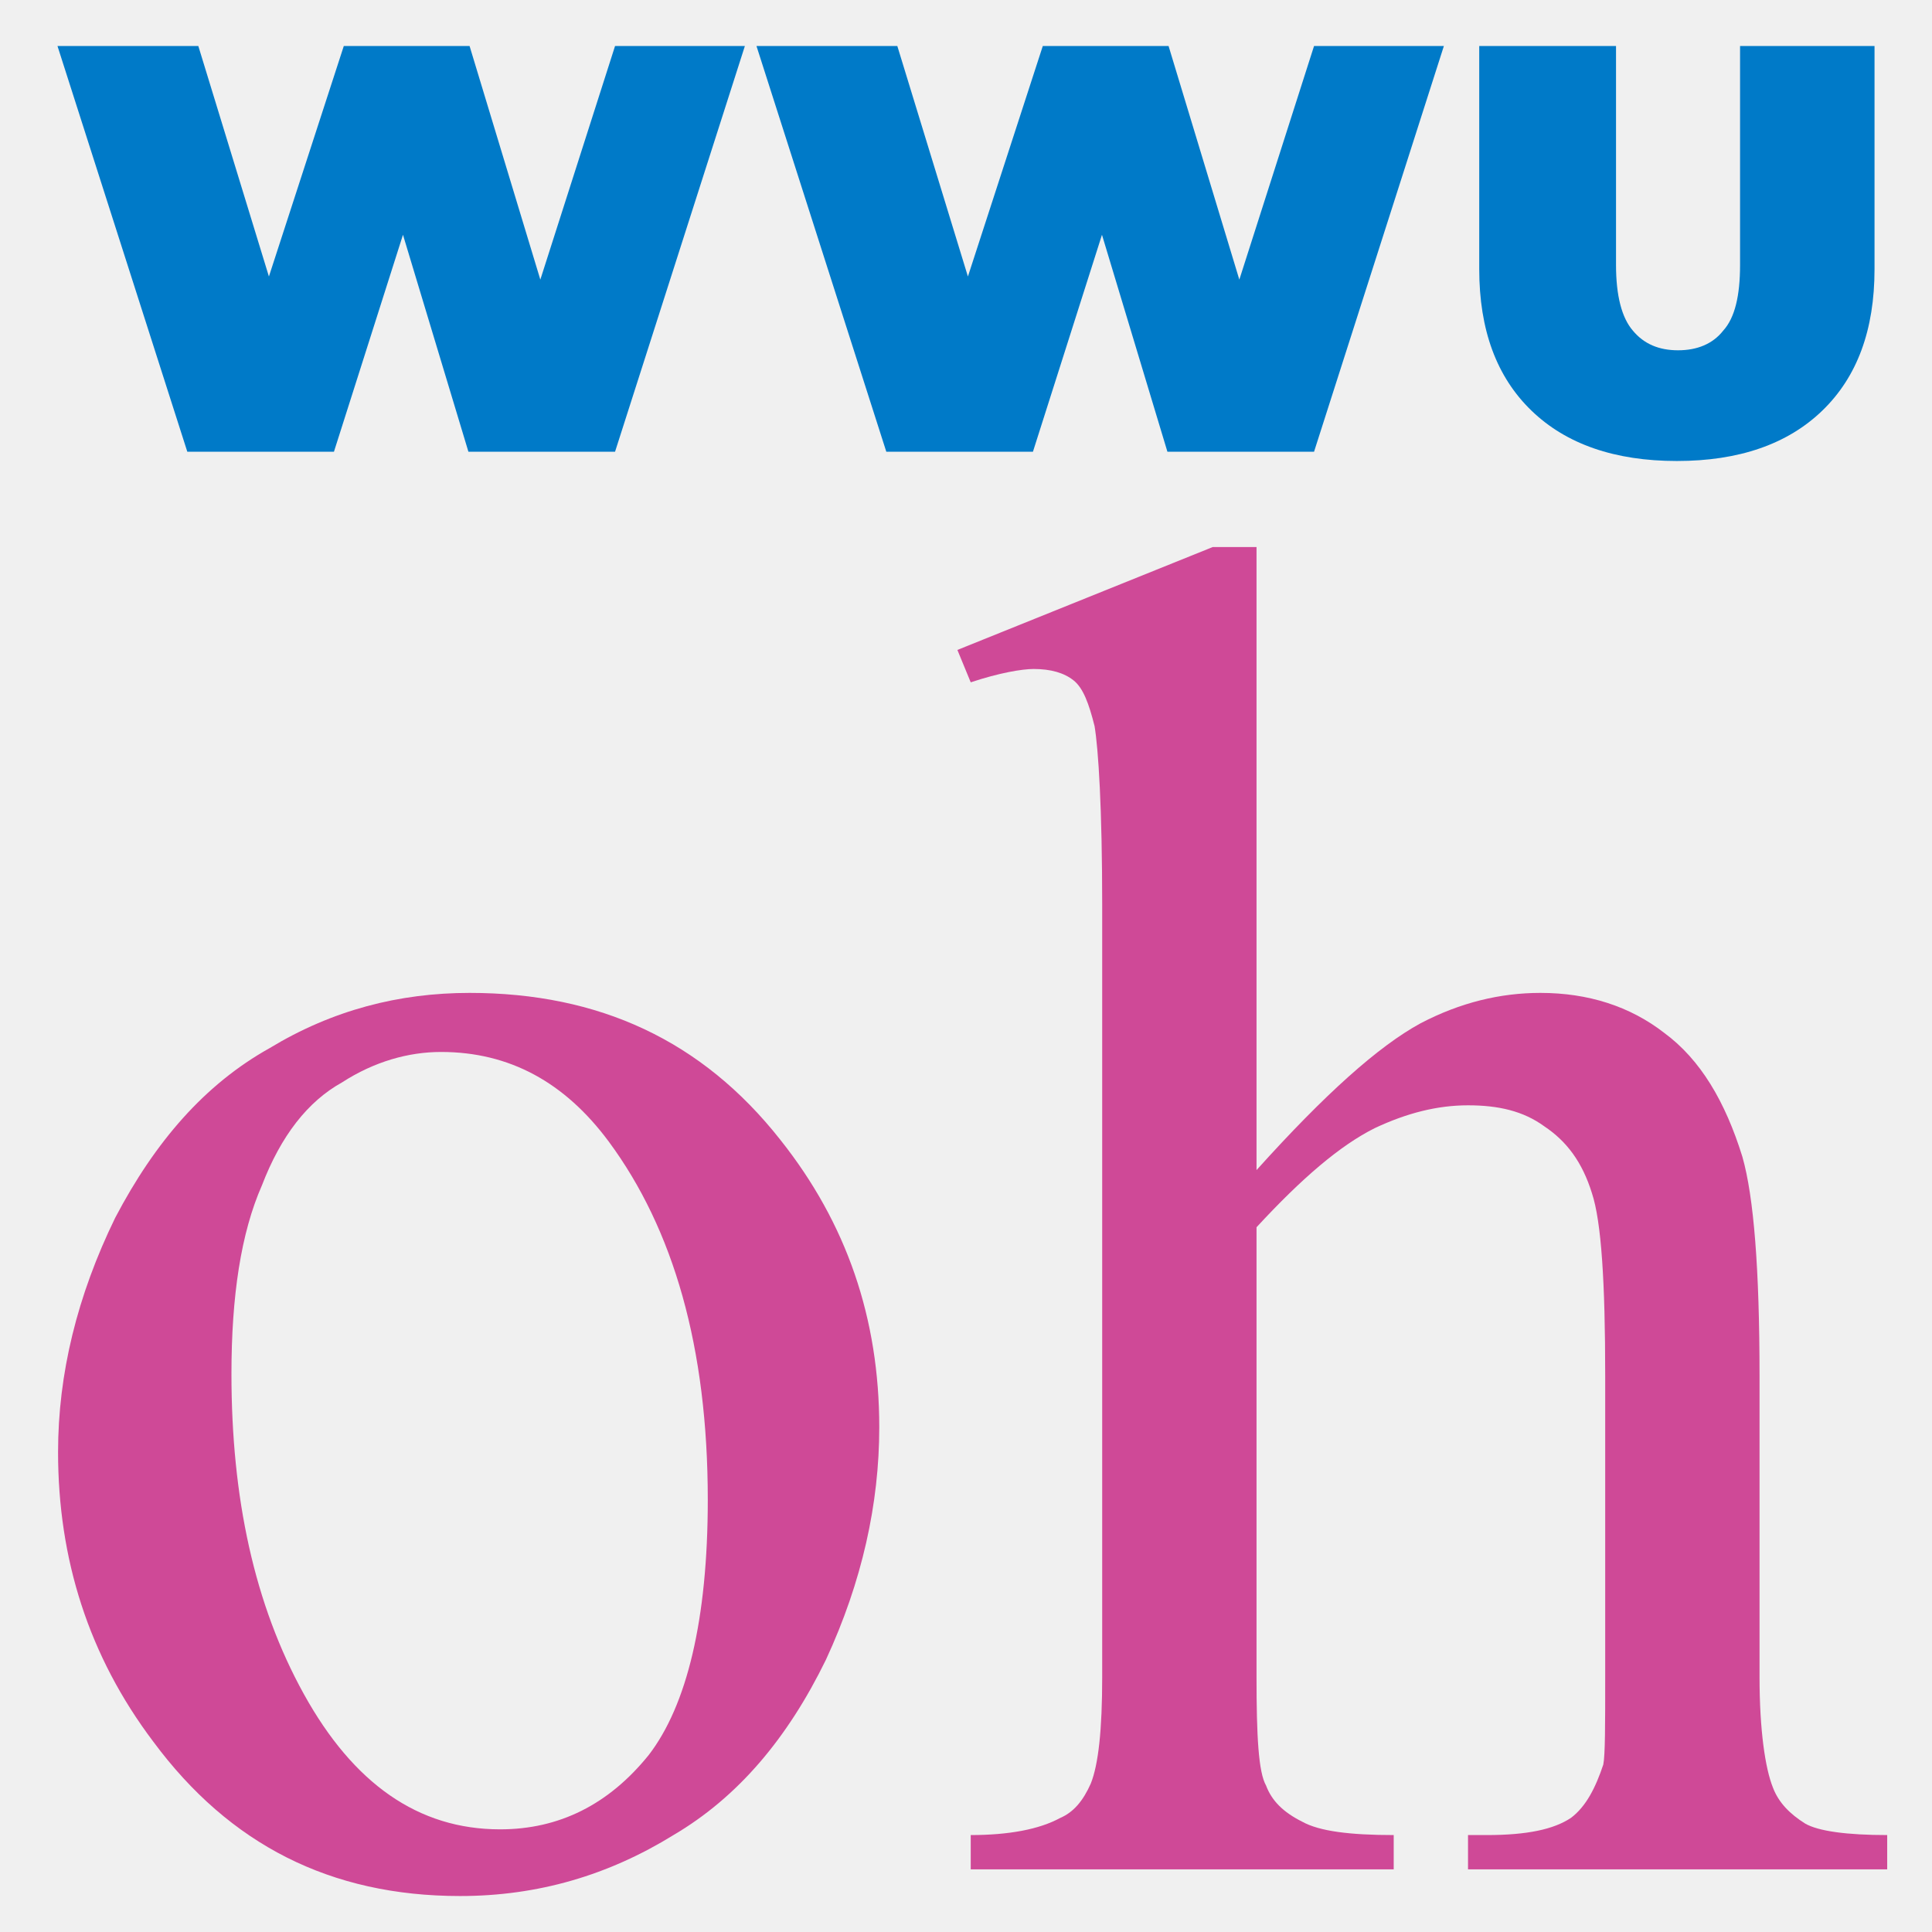
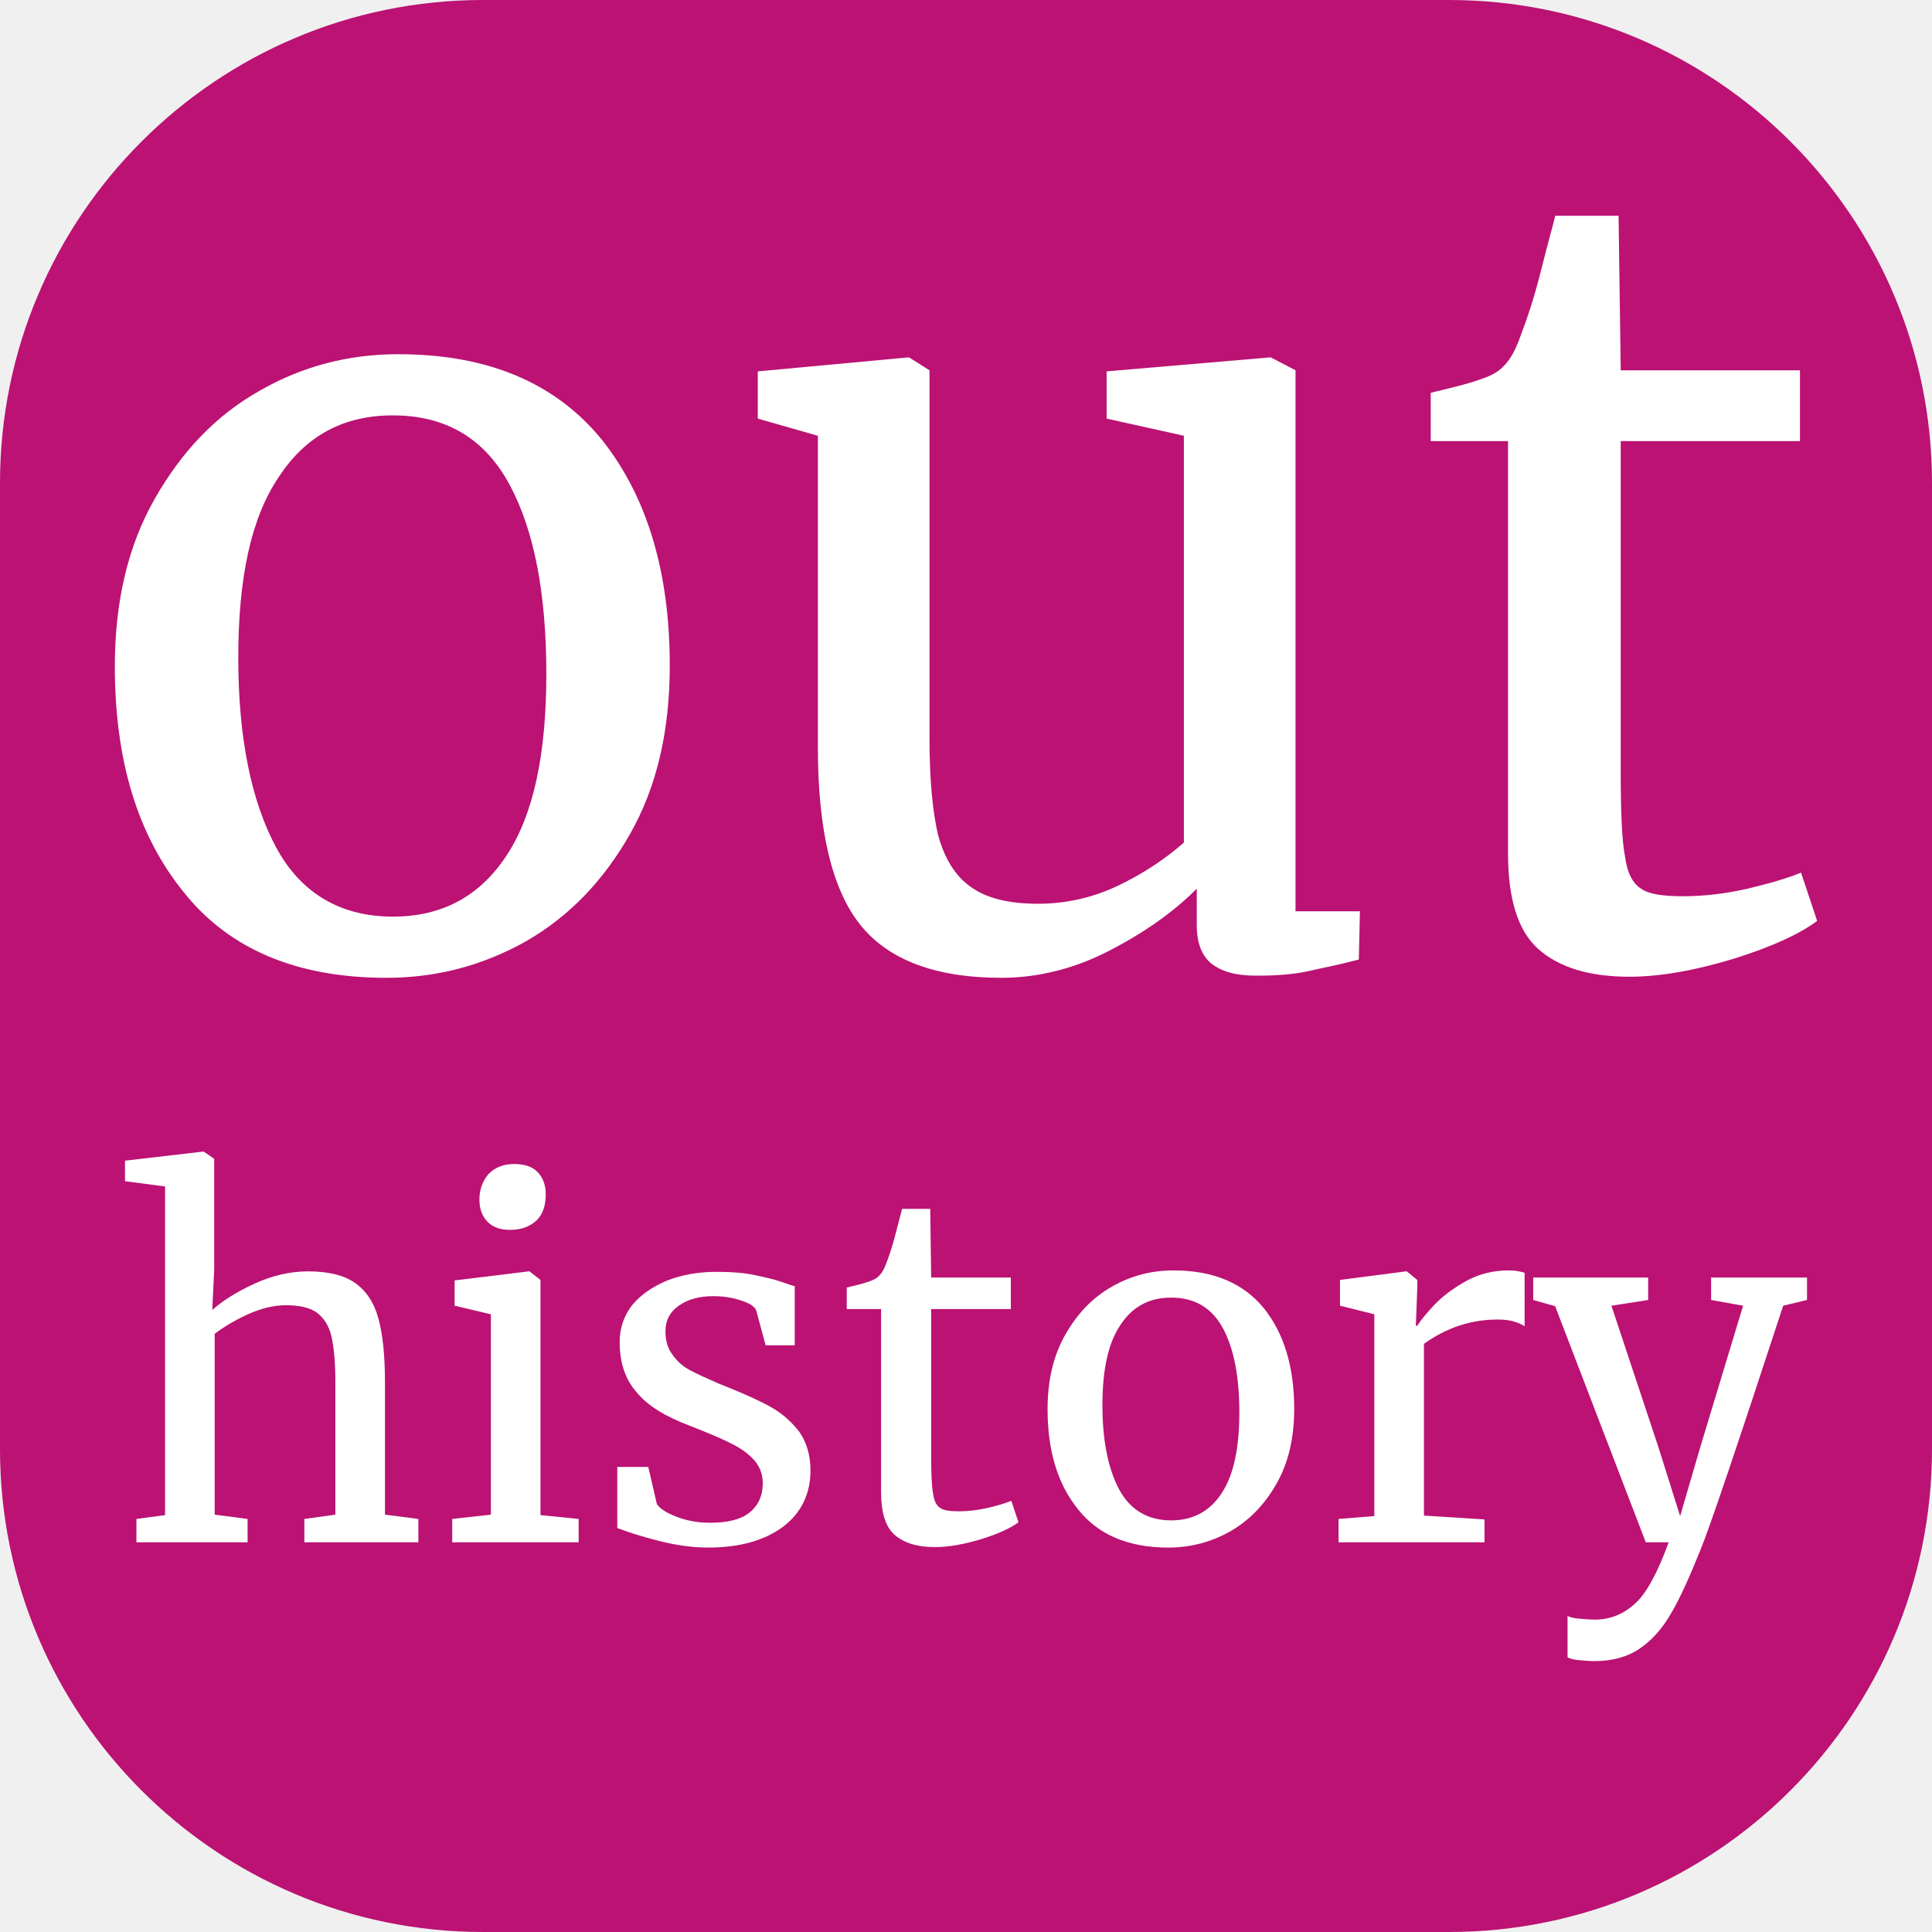
- <svg xmlns="http://www.w3.org/2000/svg" width="100%" height="100%" viewBox="0 0 200 200" version="1.1" xml:space="preserve" style="fill-rule:evenodd;clip-rule:evenodd;stroke-linejoin:round;stroke-miterlimit:2;">
-   <g transform="matrix(1.36972,0,0,1.36972,-42.6397,93.266)">
-     <g transform="matrix(144,0,0,144,30.6226,73.1893)">
-       <path d="M0.25,-0.46C0.318,-0.46 0.372,-0.435 0.413,-0.383C0.448,-0.339 0.465,-0.289 0.465,-0.232C0.465,-0.192 0.456,-0.151 0.437,-0.11C0.417,-0.069 0.391,-0.038 0.357,-0.018C0.323,0.003 0.286,0.014 0.245,0.014C0.177,0.014 0.124,-0.013 0.084,-0.067C0.05,-0.112 0.034,-0.163 0.034,-0.219C0.034,-0.26 0.044,-0.301 0.064,-0.342C0.085,-0.382 0.111,-0.412 0.145,-0.431C0.178,-0.451 0.213,-0.46 0.25,-0.46ZM0.235,-0.429C0.218,-0.429 0.2,-0.424 0.183,-0.413C0.165,-0.403 0.151,-0.385 0.141,-0.359C0.13,-0.334 0.125,-0.301 0.125,-0.26C0.125,-0.195 0.137,-0.139 0.163,-0.092C0.189,-0.045 0.223,-0.021 0.266,-0.021C0.297,-0.021 0.323,-0.034 0.344,-0.06C0.364,-0.086 0.375,-0.131 0.375,-0.194C0.375,-0.274 0.357,-0.336 0.323,-0.382C0.3,-0.413 0.271,-0.429 0.235,-0.429Z" style="fill:rgb(207,73,151);fill-rule:nonzero;" />
+ <svg xmlns="http://www.w3.org/2000/svg" width="100%" height="100%" viewBox="0 0 135 135" version="1.1" xml:space="preserve" style="fill-rule:evenodd;clip-rule:evenodd;stroke-linejoin:round;stroke-miterlimit:2;">
+   <path id="Background" d="M135,33.75C135,15.123 119.877,0 101.25,0L33.75,0C15.123,0 0,15.123 0,33.75L0,101.25C0,119.877 15.123,135 33.75,135L101.25,135C119.877,135 135,119.877 135,101.25L135,33.75Z" style="fill:rgb(187,18,115);" />
+   <g transform="matrix(1,0,0,1,-24.6458,11.2708)">
+     <g transform="matrix(33.3333,0,0,33.3333,32.8792,96.5)">
+       <path d="M0.099,-0.746L0.015,-0.757L0.015,-0.8L0.178,-0.819L0.18,-0.819L0.202,-0.804L0.202,-0.572L0.198,-0.487C0.219,-0.506 0.249,-0.525 0.286,-0.542C0.323,-0.559 0.361,-0.568 0.399,-0.568C0.441,-0.568 0.474,-0.56 0.497,-0.544C0.52,-0.528 0.537,-0.503 0.546,-0.47C0.555,-0.438 0.56,-0.393 0.56,-0.337L0.56,-0.058L0.63,-0.049L0.63,-0L0.391,-0L0.391,-0.049L0.456,-0.058L0.456,-0.338C0.456,-0.377 0.453,-0.408 0.448,-0.431C0.443,-0.453 0.433,-0.469 0.418,-0.481C0.403,-0.492 0.381,-0.497 0.352,-0.497C0.328,-0.497 0.302,-0.491 0.275,-0.479C0.248,-0.467 0.224,-0.453 0.203,-0.437L0.203,-0.058L0.272,-0.049L0.272,-0L0.039,-0L0.039,-0.049L0.099,-0.057L0.099,-0.746Z" style="fill:white;fill-rule:nonzero;" />
    </g>
-     <g transform="matrix(144,0,0,144,102.623,73.1893)">
-       <path d="M0.163,-0.694L0.163,-0.367C0.199,-0.407 0.227,-0.432 0.249,-0.444C0.27,-0.455 0.291,-0.46 0.312,-0.46C0.337,-0.46 0.359,-0.453 0.377,-0.439C0.396,-0.425 0.409,-0.403 0.418,-0.374C0.424,-0.353 0.427,-0.315 0.427,-0.259L0.427,-0.101C0.427,-0.073 0.43,-0.053 0.434,-0.043C0.437,-0.035 0.443,-0.029 0.451,-0.024C0.458,-0.02 0.473,-0.018 0.494,-0.018L0.494,-0L0.274,-0L0.274,-0.018L0.284,-0.018C0.305,-0.018 0.319,-0.021 0.328,-0.027C0.336,-0.033 0.341,-0.043 0.345,-0.055C0.346,-0.06 0.346,-0.076 0.346,-0.101L0.346,-0.259C0.346,-0.308 0.344,-0.34 0.339,-0.355C0.334,-0.371 0.326,-0.382 0.314,-0.39C0.303,-0.398 0.29,-0.401 0.274,-0.401C0.258,-0.401 0.242,-0.397 0.225,-0.389C0.207,-0.38 0.187,-0.363 0.163,-0.337L0.163,-0.101C0.163,-0.07 0.164,-0.051 0.168,-0.044C0.171,-0.036 0.177,-0.03 0.187,-0.025C0.196,-0.02 0.212,-0.018 0.235,-0.018L0.235,-0L0.013,-0L0.013,-0.018C0.033,-0.018 0.049,-0.021 0.06,-0.027C0.067,-0.03 0.072,-0.036 0.076,-0.045C0.08,-0.055 0.082,-0.073 0.082,-0.101L0.082,-0.506C0.082,-0.557 0.08,-0.588 0.078,-0.6C0.075,-0.612 0.072,-0.62 0.067,-0.624C0.062,-0.628 0.055,-0.63 0.046,-0.63C0.04,-0.63 0.028,-0.628 0.013,-0.623L0.006,-0.64L0.14,-0.694L0.163,-0.694Z" style="fill:rgb(207,73,151);fill-rule:nonzero;" />
+     <g transform="matrix(33.3333,0,0,33.3333,54.8458,96.5)">
+       <path d="M0.163,-0.655C0.142,-0.655 0.126,-0.661 0.115,-0.673C0.104,-0.685 0.099,-0.7 0.099,-0.719C0.099,-0.74 0.106,-0.758 0.118,-0.772C0.132,-0.786 0.149,-0.793 0.172,-0.793C0.195,-0.793 0.211,-0.787 0.222,-0.775C0.233,-0.763 0.238,-0.748 0.238,-0.729C0.238,-0.706 0.232,-0.688 0.219,-0.675C0.205,-0.662 0.187,-0.655 0.164,-0.655L0.163,-0.655ZM0.123,-0.478L0.047,-0.496L0.047,-0.549L0.202,-0.568L0.204,-0.568L0.227,-0.55L0.227,-0.057L0.307,-0.049L0.307,-0L0.042,-0L0.042,-0.049L0.123,-0.058L0.123,-0.478Z" style="fill:white;fill-rule:nonzero;" />
+     </g>
+     <g transform="matrix(33.3333,0,0,33.3333,65.9458,96.5)">
+       <path d="M0.138,-0.08C0.145,-0.07 0.159,-0.061 0.181,-0.053C0.202,-0.045 0.225,-0.041 0.249,-0.041C0.287,-0.041 0.315,-0.048 0.333,-0.063C0.351,-0.078 0.36,-0.098 0.36,-0.124C0.36,-0.142 0.354,-0.158 0.343,-0.171C0.332,-0.184 0.316,-0.196 0.296,-0.206C0.275,-0.217 0.246,-0.229 0.208,-0.244C0.157,-0.263 0.119,-0.286 0.096,-0.314C0.072,-0.341 0.06,-0.376 0.06,-0.42C0.06,-0.449 0.069,-0.475 0.086,-0.497C0.104,-0.519 0.129,-0.536 0.16,-0.549C0.191,-0.561 0.225,-0.567 0.263,-0.567C0.294,-0.567 0.321,-0.565 0.344,-0.56C0.367,-0.555 0.385,-0.551 0.399,-0.546C0.413,-0.541 0.422,-0.538 0.427,-0.537L0.427,-0.413L0.366,-0.413L0.346,-0.487C0.342,-0.495 0.331,-0.502 0.314,-0.507C0.297,-0.513 0.277,-0.516 0.256,-0.516C0.226,-0.516 0.202,-0.509 0.184,-0.496C0.165,-0.483 0.156,-0.465 0.156,-0.442C0.156,-0.422 0.161,-0.406 0.171,-0.393C0.18,-0.38 0.192,-0.369 0.207,-0.361C0.222,-0.353 0.242,-0.344 0.267,-0.333L0.287,-0.325C0.324,-0.31 0.355,-0.296 0.378,-0.283C0.401,-0.27 0.421,-0.252 0.437,-0.231C0.452,-0.209 0.46,-0.182 0.46,-0.151C0.46,-0.102 0.441,-0.062 0.403,-0.033C0.364,-0.004 0.312,0.011 0.245,0.011C0.212,0.011 0.178,0.006 0.142,-0.003C0.107,-0.012 0.078,-0.021 0.055,-0.03L0.055,-0.158L0.12,-0.158L0.138,-0.08Z" style="fill:white;fill-rule:nonzero;" />
+     </g>
+     <g transform="matrix(33.3333,0,0,33.3333,82.7792,96.5)">
+       <path d="M0.216,0.01C0.178,0.01 0.15,0.001 0.131,-0.016C0.112,-0.033 0.103,-0.063 0.103,-0.105L0.103,-0.489L0.031,-0.489L0.031,-0.534C0.034,-0.535 0.044,-0.537 0.059,-0.541C0.074,-0.545 0.085,-0.549 0.09,-0.552C0.101,-0.558 0.109,-0.57 0.115,-0.588C0.12,-0.601 0.127,-0.621 0.134,-0.649C0.141,-0.677 0.146,-0.694 0.147,-0.699L0.206,-0.699L0.208,-0.555L0.375,-0.555L0.375,-0.489L0.208,-0.489L0.208,-0.182C0.208,-0.144 0.209,-0.117 0.212,-0.102C0.214,-0.087 0.219,-0.077 0.227,-0.072C0.234,-0.067 0.247,-0.065 0.266,-0.065C0.284,-0.065 0.304,-0.067 0.326,-0.072C0.347,-0.077 0.364,-0.082 0.376,-0.087L0.391,-0.042C0.375,-0.03 0.349,-0.018 0.314,-0.007C0.278,0.004 0.245,0.01 0.216,0.01Z" style="fill:white;fill-rule:nonzero;" />
+     </g>
+     <g transform="matrix(33.3333,0,0,33.3333,96.3458,96.5)">
+       <path d="M0.045,-0.279C0.045,-0.339 0.057,-0.391 0.082,-0.435C0.107,-0.479 0.139,-0.513 0.18,-0.536C0.22,-0.559 0.263,-0.57 0.309,-0.57C0.393,-0.57 0.456,-0.543 0.499,-0.49C0.541,-0.437 0.562,-0.367 0.562,-0.28C0.562,-0.219 0.55,-0.167 0.525,-0.123C0.5,-0.079 0.468,-0.046 0.428,-0.023C0.387,-0 0.344,0.011 0.298,0.011C0.214,0.011 0.151,-0.016 0.109,-0.069C0.066,-0.122 0.045,-0.192 0.045,-0.279ZM0.304,-0.046C0.35,-0.046 0.385,-0.065 0.41,-0.103C0.435,-0.141 0.447,-0.197 0.447,-0.272C0.447,-0.346 0.436,-0.405 0.413,-0.448C0.39,-0.491 0.354,-0.513 0.304,-0.513C0.258,-0.513 0.223,-0.494 0.198,-0.456C0.172,-0.418 0.16,-0.362 0.16,-0.287C0.16,-0.213 0.172,-0.154 0.195,-0.111C0.218,-0.068 0.255,-0.046 0.304,-0.046Z" style="fill:white;fill-rule:nonzero;" />
+     </g>
+     <g transform="matrix(33.3333,0,0,33.3333,116.612,96.5)">
+       <path d="M0.047,-0.049L0.122,-0.055L0.122,-0.478L0.05,-0.496L0.05,-0.55L0.188,-0.568L0.19,-0.568L0.212,-0.55L0.212,-0.532L0.209,-0.454L0.212,-0.454C0.219,-0.465 0.231,-0.48 0.248,-0.498C0.265,-0.516 0.288,-0.533 0.315,-0.548C0.342,-0.563 0.372,-0.57 0.404,-0.57C0.417,-0.57 0.428,-0.568 0.437,-0.565L0.437,-0.453C0.432,-0.456 0.425,-0.46 0.414,-0.463C0.404,-0.466 0.393,-0.467 0.38,-0.467C0.325,-0.467 0.273,-0.45 0.226,-0.416L0.226,-0.056L0.353,-0.048L0.353,-0L0.047,-0L0.047,-0.049Z" style="fill:white;fill-rule:nonzero;" />
+     </g>
+     <g transform="matrix(33.3333,0,0,33.3333,131.879,96.5)">
+       <path d="M0.126,0.249C0.115,0.249 0.103,0.248 0.093,0.247C0.082,0.246 0.074,0.244 0.069,0.241L0.069,0.154C0.073,0.157 0.081,0.159 0.093,0.16C0.104,0.161 0.115,0.162 0.126,0.162C0.158,0.162 0.186,0.151 0.211,0.128C0.235,0.106 0.258,0.063 0.281,-0L0.233,-0L0.043,-0.495L-0.003,-0.508L-0.003,-0.555L0.238,-0.555L0.238,-0.508L0.161,-0.496L0.259,-0.201L0.305,-0.055L0.348,-0.202L0.437,-0.496L0.37,-0.508L0.37,-0.555L0.571,-0.555L0.571,-0.508L0.521,-0.496C0.423,-0.196 0.365,-0.026 0.348,0.015C0.325,0.072 0.305,0.117 0.286,0.149C0.267,0.182 0.245,0.206 0.22,0.223C0.195,0.24 0.163,0.249 0.126,0.249Z" style="fill:white;fill-rule:nonzero;" />
    </g>
  </g>
-   <g transform="matrix(1,0,0,1,-8.50006,1.52672)">
-     <g transform="matrix(60,0,0,60,13.8501,45.2351)">
-       <path d="M0.234,-0L0.01,-0.7L0.253,-0.7L0.434,-0.109L0.312,-0.109L0.504,-0.7L0.721,-0.7L0.9,-0.109L0.783,-0.109L0.972,-0.7L1.196,-0.7L0.972,-0L0.719,-0L0.573,-0.484L0.641,-0.484L0.487,-0L0.234,-0Z" style="fill:rgb(0,122,200);fill-rule:nonzero;" />
+   <g transform="matrix(1,0,0,1,-33.9875,-2.33333)">
+     <g transform="matrix(75,0,0,75,38.6375,69.8333)">
+       <path d="M0.045,-0.279C0.045,-0.339 0.057,-0.391 0.082,-0.435C0.107,-0.479 0.139,-0.513 0.18,-0.536C0.22,-0.559 0.263,-0.57 0.309,-0.57C0.393,-0.57 0.456,-0.543 0.499,-0.49C0.541,-0.437 0.562,-0.367 0.562,-0.28C0.562,-0.219 0.55,-0.167 0.525,-0.123C0.5,-0.079 0.468,-0.046 0.428,-0.023C0.387,-0 0.344,0.011 0.298,0.011C0.214,0.011 0.151,-0.016 0.109,-0.069C0.066,-0.122 0.045,-0.192 0.045,-0.279ZM0.304,-0.046C0.35,-0.046 0.385,-0.065 0.41,-0.103C0.435,-0.141 0.447,-0.197 0.447,-0.272C0.447,-0.346 0.436,-0.405 0.413,-0.448C0.39,-0.491 0.354,-0.513 0.304,-0.513C0.258,-0.513 0.223,-0.494 0.198,-0.456C0.172,-0.418 0.16,-0.362 0.16,-0.287C0.16,-0.213 0.172,-0.154 0.195,-0.111C0.218,-0.068 0.255,-0.046 0.304,-0.046Z" style="fill:white;fill-rule:nonzero;" />
    </g>
-     <g transform="matrix(60,0,0,60,86.2101,45.2351)">
-       <path d="M0.234,-0L0.01,-0.7L0.253,-0.7L0.434,-0.109L0.312,-0.109L0.504,-0.7L0.721,-0.7L0.9,-0.109L0.783,-0.109L0.972,-0.7L1.196,-0.7L0.972,-0L0.719,-0L0.573,-0.484L0.641,-0.484L0.487,-0L0.234,-0Z" style="fill:rgb(0,122,200);fill-rule:nonzero;" />
+     <g transform="matrix(75,0,0,75,84.2375,69.8333)">
+       <path d="M0.5,0.009C0.481,0.009 0.468,0.005 0.459,-0.002C0.45,-0.009 0.445,-0.021 0.445,-0.038L0.445,-0.072C0.423,-0.05 0.396,-0.031 0.363,-0.014C0.33,0.003 0.296,0.011 0.263,0.011C0.201,0.011 0.157,-0.006 0.131,-0.039C0.105,-0.072 0.092,-0.127 0.092,-0.204L0.092,-0.494L0.036,-0.51L0.036,-0.554L0.176,-0.567L0.177,-0.567L0.196,-0.555L0.196,-0.212C0.196,-0.173 0.199,-0.143 0.204,-0.122C0.21,-0.1 0.22,-0.084 0.234,-0.074C0.249,-0.063 0.27,-0.058 0.297,-0.058C0.324,-0.058 0.349,-0.064 0.372,-0.075C0.395,-0.086 0.416,-0.1 0.433,-0.115L0.433,-0.494L0.361,-0.51L0.361,-0.554L0.513,-0.567L0.514,-0.567L0.537,-0.555L0.537,-0.051L0.597,-0.051L0.596,-0.006C0.577,-0.001 0.561,0.002 0.548,0.005C0.534,0.008 0.518,0.009 0.5,0.009Z" style="fill:white;fill-rule:nonzero;" />
    </g>
-     <g transform="matrix(60,0,0,60,158.57,45.2351)">
-       <path d="M0.392,0.016C0.285,0.016 0.201,-0.013 0.141,-0.071C0.081,-0.129 0.051,-0.21 0.051,-0.315L0.051,-0.7L0.287,-0.7L0.287,-0.322C0.287,-0.269 0.297,-0.231 0.316,-0.209C0.335,-0.186 0.361,-0.175 0.394,-0.175C0.427,-0.175 0.454,-0.186 0.472,-0.209C0.492,-0.231 0.501,-0.269 0.501,-0.322L0.501,-0.7L0.733,-0.7L0.733,-0.315C0.733,-0.21 0.703,-0.129 0.643,-0.071C0.583,-0.013 0.499,0.016 0.392,0.016Z" style="fill:rgb(0,122,200);fill-rule:nonzero;" />
+     <g transform="matrix(75,0,0,75,131.637,69.8333)">
+       <path d="M0.216,0.01C0.178,0.01 0.15,0.001 0.131,-0.016C0.112,-0.033 0.103,-0.063 0.103,-0.105L0.103,-0.489L0.031,-0.489L0.031,-0.534C0.034,-0.535 0.044,-0.537 0.059,-0.541C0.074,-0.545 0.085,-0.549 0.09,-0.552C0.101,-0.558 0.109,-0.57 0.115,-0.588C0.12,-0.601 0.127,-0.621 0.134,-0.649C0.141,-0.677 0.146,-0.694 0.147,-0.699L0.206,-0.699L0.208,-0.555L0.375,-0.555L0.375,-0.489L0.208,-0.489L0.208,-0.182C0.208,-0.144 0.209,-0.117 0.212,-0.102C0.214,-0.087 0.219,-0.077 0.227,-0.072C0.234,-0.067 0.247,-0.065 0.266,-0.065C0.284,-0.065 0.304,-0.067 0.326,-0.072C0.347,-0.077 0.364,-0.082 0.376,-0.087L0.391,-0.042C0.375,-0.03 0.349,-0.018 0.314,-0.007C0.278,0.004 0.245,0.01 0.216,0.01Z" style="fill:white;fill-rule:nonzero;" />
    </g>
  </g>
</svg>
